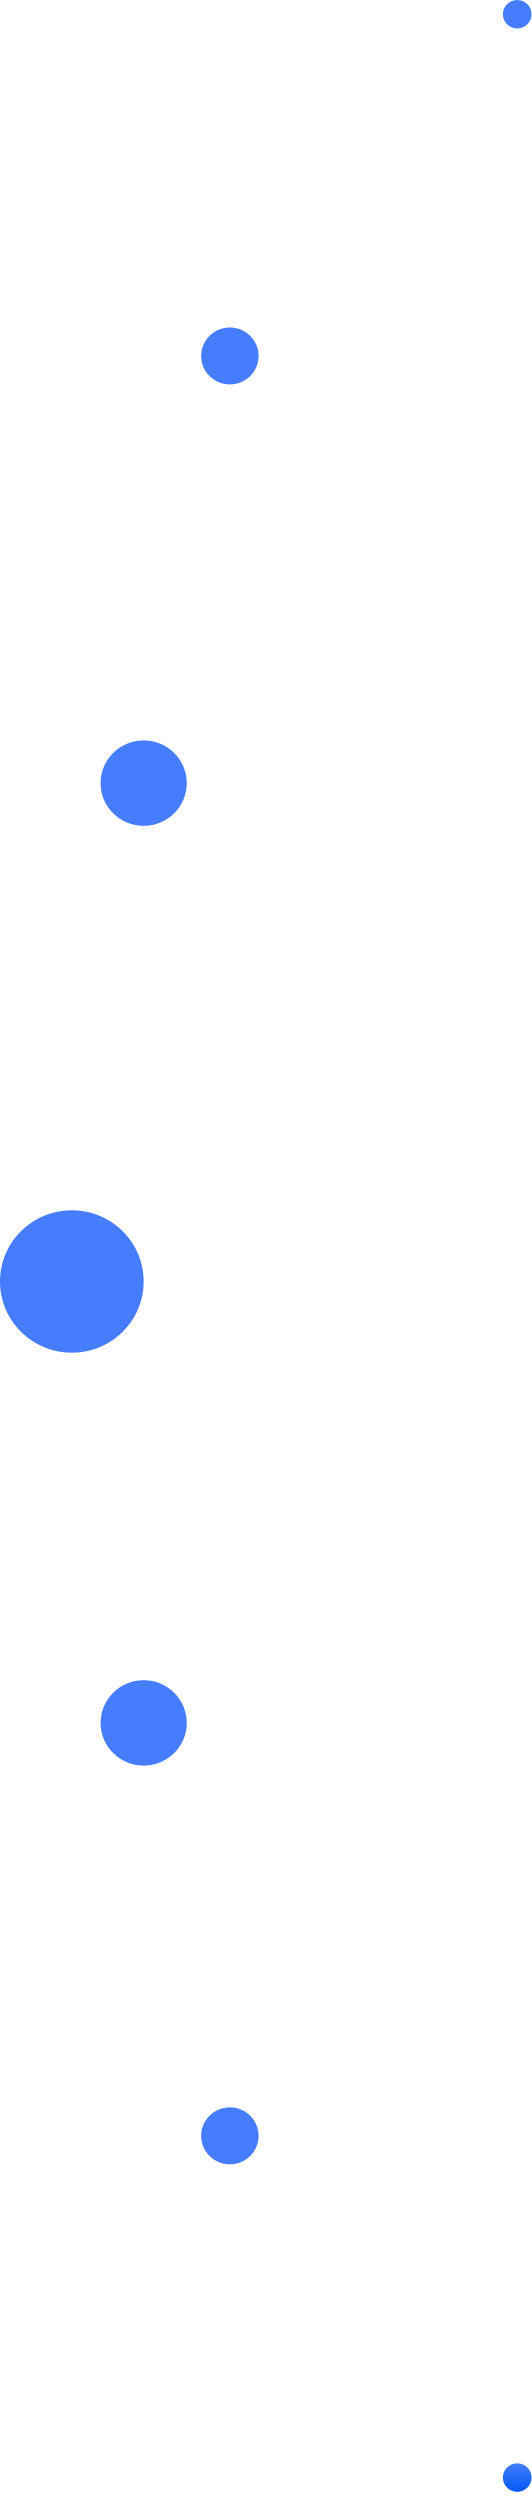
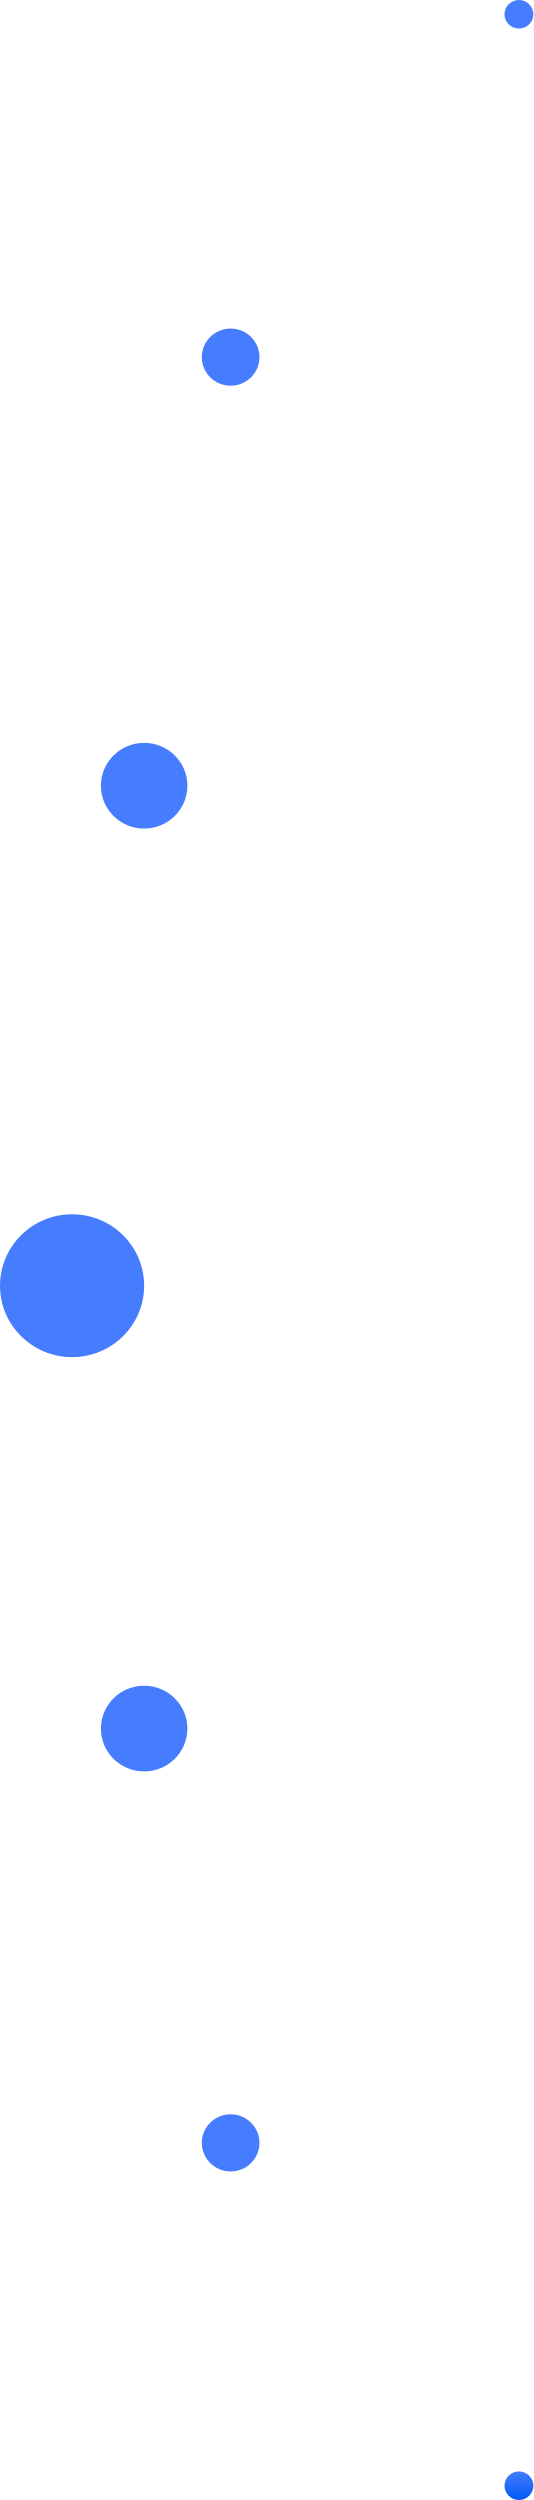
- <svg xmlns="http://www.w3.org/2000/svg" width="37" height="174" viewBox="0 0 37 174" fill="none">
-   <path d="M0 89.192C0 91.928 2.238 94.147 5 94.147C7.761 94.147 9.999 91.928 9.999 89.192C9.999 86.455 7.761 84.237 5 84.237C2.238 84.237 0 86.455 0 89.192Z" fill="url(#paint0_linear_863_636)" />
-   <path d="M7 54.507C7 56.149 8.343 57.48 10 57.48C11.656 57.48 12.999 56.149 12.999 54.507C12.999 52.865 11.656 51.533 10 51.533C8.343 51.533 7 52.865 7 54.507Z" fill="url(#paint1_linear_863_636)" />
-   <path d="M7 119.914C7 121.556 8.343 122.887 10 122.887C11.656 122.887 12.999 121.556 12.999 119.914C12.999 118.272 11.656 116.941 10 116.941C8.343 116.941 7 118.272 7 119.914Z" fill="url(#paint2_linear_863_636)" />
-   <path d="M13.999 24.775C13.999 25.87 14.895 26.757 15.999 26.757C17.104 26.757 17.999 25.87 17.999 24.775C17.999 23.681 17.104 22.793 15.999 22.793C14.895 22.793 13.999 23.681 13.999 24.775Z" fill="url(#paint3_linear_863_636)" />
-   <path d="M13.999 148.654C13.999 149.749 14.895 150.636 15.999 150.636C17.104 150.636 17.999 149.749 17.999 148.654C17.999 147.559 17.104 146.672 15.999 146.672C14.895 146.672 13.999 147.559 13.999 148.654Z" fill="url(#paint4_linear_863_636)" />
-   <path d="M34.999 0.991C34.999 1.538 35.446 1.982 35.998 1.982C36.551 1.982 36.998 1.538 36.998 0.991C36.998 0.444 36.551 0 35.998 0C35.446 0 34.999 0.444 34.999 0.991Z" fill="url(#paint5_linear_863_636)" />
-   <path d="M34.999 172.438C34.999 172.985 35.446 173.429 35.998 173.429C36.551 173.429 36.998 172.985 36.998 172.438C36.998 171.89 36.551 171.447 35.998 171.447C35.446 171.447 34.999 171.89 34.999 172.438Z" fill="url(#paint6_linear_863_636)" />
+ <svg xmlns="http://www.w3.org/2000/svg" preserveAspectRatio="none" width="100%" height="100%" overflow="visible" style="display: block;" viewBox="0 0 36.975 173.319" fill="none">
+   <g id="Vector">
+     <path d="M0 89.135C0 91.87 2.237 94.087 4.996 94.087C7.756 94.087 9.993 91.87 9.993 89.135C9.993 86.4 7.756 84.183 4.996 84.183C2.237 84.183 0 86.4 0 89.135Z" fill="url(#paint0_linear_0_4)" />
+     <path d="M6.995 54.472C6.995 56.113 8.338 57.443 9.993 57.443C11.649 57.443 12.991 56.113 12.991 54.472C12.991 52.831 11.649 51.501 9.993 51.501C8.338 51.501 6.995 52.831 6.995 54.472Z" fill="url(#paint1_linear_0_4)" />
+     <path d="M6.995 119.838C6.995 121.479 8.338 122.809 9.993 122.809C11.649 122.809 12.991 121.479 12.991 119.838C12.991 118.197 11.649 116.867 9.993 116.867C8.338 116.867 6.995 118.197 6.995 119.838Z" fill="url(#paint2_linear_0_4)" />
+     <path d="M13.99 24.76C13.99 25.854 14.885 26.74 15.989 26.74C17.093 26.74 17.988 25.854 17.988 24.76C17.988 23.666 17.093 22.779 15.989 22.779C14.885 22.779 13.99 23.666 13.99 24.76Z" fill="url(#paint3_linear_0_4)" />
+     <path d="M13.99 148.56C13.99 149.654 14.885 150.541 15.989 150.541C17.093 150.541 17.988 149.654 17.988 148.56C17.988 147.466 17.093 146.579 15.989 146.579C14.885 146.579 13.99 147.466 13.99 148.56Z" fill="url(#paint4_linear_0_4)" />
+     <path d="M34.976 0.99C34.976 1.537 35.424 1.981 35.976 1.981C36.528 1.981 36.975 1.537 36.975 0.99C36.975 0.443 36.528 0 35.976 0C35.424 0 34.976 0.443 34.976 0.99Z" fill="url(#paint5_linear_0_4)" />
+     <path d="M34.976 172.329C34.976 172.876 35.424 173.319 35.976 173.319C36.528 173.319 36.975 172.876 36.975 172.329C36.975 171.782 36.528 171.338 35.976 171.338C35.424 171.338 34.976 171.782 34.976 172.329Z" fill="url(#paint6_linear_0_4)" />
+   </g>
  <defs>
-     <linearGradient id="paint0_linear_863_636" x1="36" y1="171.446" x2="36" y2="173.429" gradientUnits="userSpaceOnUse">
+     <linearGradient id="paint0_linear_0_4" x1="35.977" y1="171.338" x2="35.977" y2="173.319" gradientUnits="userSpaceOnUse">
      <stop stop-color="#467DFE" />
      <stop offset="1" stop-color="#0058F4" />
    </linearGradient>
-     <linearGradient id="paint1_linear_863_636" x1="36" y1="171.446" x2="36" y2="173.429" gradientUnits="userSpaceOnUse">
+     <linearGradient id="paint1_linear_0_4" x1="35.977" y1="171.338" x2="35.977" y2="173.319" gradientUnits="userSpaceOnUse">
      <stop stop-color="#467DFE" />
      <stop offset="1" stop-color="#0058F4" />
    </linearGradient>
-     <linearGradient id="paint2_linear_863_636" x1="36" y1="171.446" x2="36" y2="173.429" gradientUnits="userSpaceOnUse">
+     <linearGradient id="paint2_linear_0_4" x1="35.977" y1="171.338" x2="35.977" y2="173.319" gradientUnits="userSpaceOnUse">
      <stop stop-color="#467DFE" />
      <stop offset="1" stop-color="#0058F4" />
    </linearGradient>
-     <linearGradient id="paint3_linear_863_636" x1="36" y1="171.446" x2="36" y2="173.429" gradientUnits="userSpaceOnUse">
+     <linearGradient id="paint3_linear_0_4" x1="35.977" y1="171.338" x2="35.977" y2="173.319" gradientUnits="userSpaceOnUse">
      <stop stop-color="#467DFE" />
      <stop offset="1" stop-color="#0058F4" />
    </linearGradient>
-     <linearGradient id="paint4_linear_863_636" x1="36" y1="171.446" x2="36" y2="173.429" gradientUnits="userSpaceOnUse">
+     <linearGradient id="paint4_linear_0_4" x1="35.977" y1="171.338" x2="35.977" y2="173.319" gradientUnits="userSpaceOnUse">
      <stop stop-color="#467DFE" />
      <stop offset="1" stop-color="#0058F4" />
    </linearGradient>
-     <linearGradient id="paint5_linear_863_636" x1="36" y1="171.446" x2="36" y2="173.429" gradientUnits="userSpaceOnUse">
+     <linearGradient id="paint5_linear_0_4" x1="35.977" y1="171.338" x2="35.977" y2="173.319" gradientUnits="userSpaceOnUse">
      <stop stop-color="#467DFE" />
      <stop offset="1" stop-color="#0058F4" />
    </linearGradient>
-     <linearGradient id="paint6_linear_863_636" x1="36" y1="171.446" x2="36" y2="173.429" gradientUnits="userSpaceOnUse">
+     <linearGradient id="paint6_linear_0_4" x1="35.977" y1="171.338" x2="35.977" y2="173.319" gradientUnits="userSpaceOnUse">
      <stop stop-color="#467DFE" />
      <stop offset="1" stop-color="#0058F4" />
    </linearGradient>
  </defs>
</svg>
